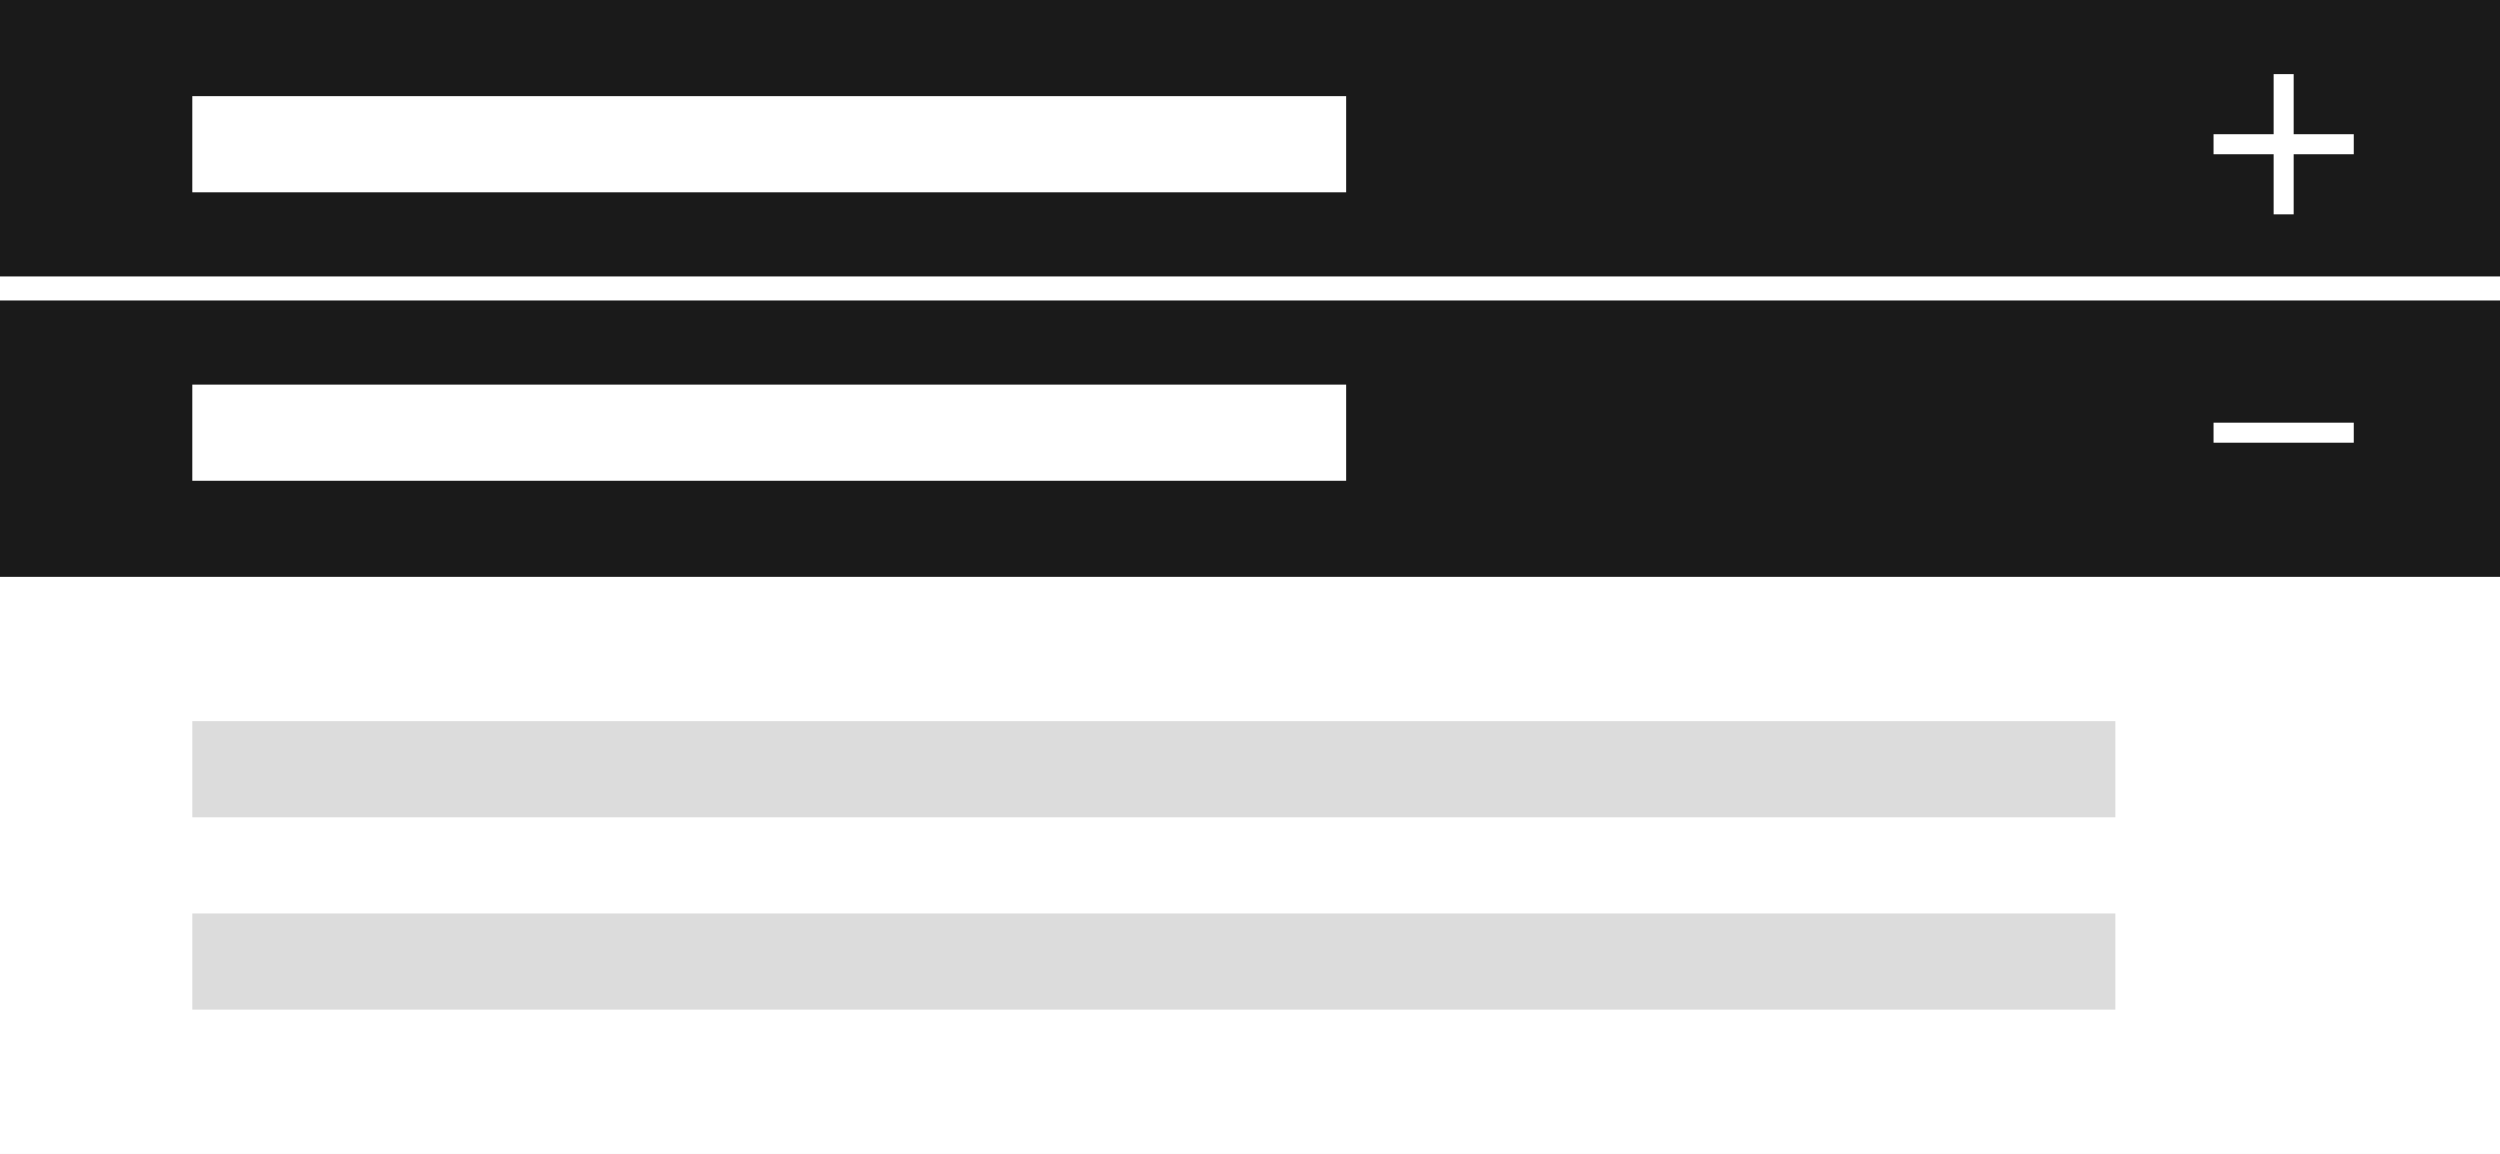
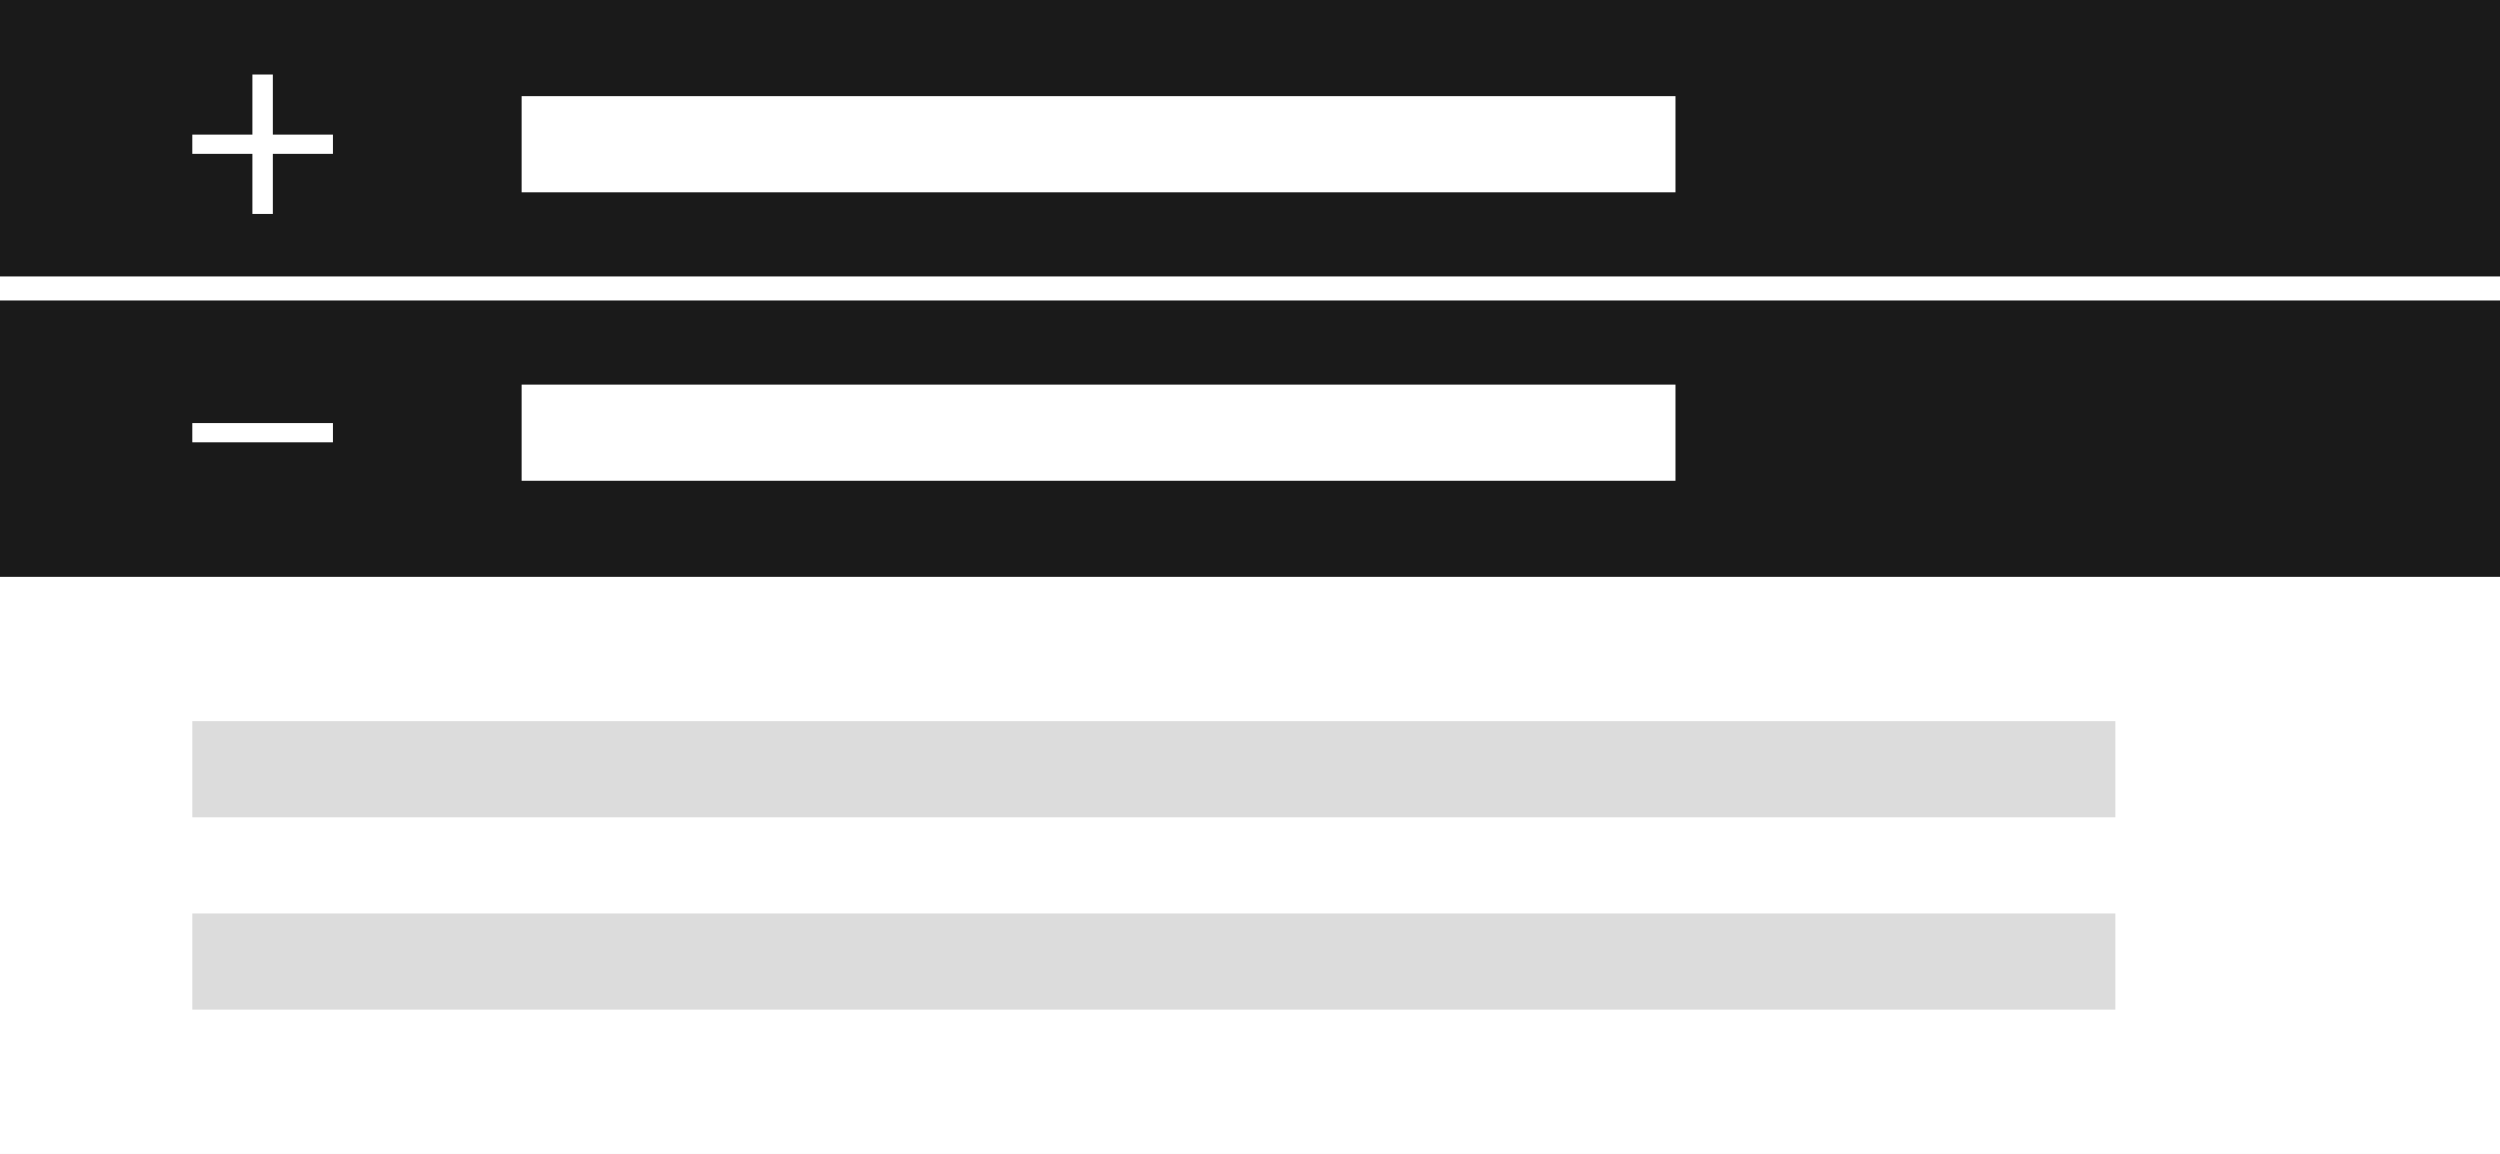
- <svg xmlns="http://www.w3.org/2000/svg" width="208px" height="96px" viewBox="0 0 208 96" version="1.1">
-   <g id="Illustrationer" stroke="none" stroke-width="1" fill="none" fill-rule="evenodd">
-     <g id="Overview_illustrationer_Ver02" transform="translate(-145, -1158)">
-       <g id="Accordion-Copy-2" transform="translate(145, 1158)">
-         <rect id="Rectangle-5" fill="#1A1A1A" fill-rule="nonzero" x="0" y="0" width="208" height="24" />
-         <rect id="Rectangle-5" fill="#1A1A1A" fill-rule="nonzero" x="0" y="24" width="208" height="24" />
-         <rect id="Rectangle-2" fill="#FFFFFF" fill-rule="nonzero" x="16" y="8" width="96" height="8" />
-         <rect id="Rectangle-2" fill="#FFFFFF" fill-rule="nonzero" x="16" y="32" width="96" height="8" />
-         <rect id="Rectangle-5" fill="#FFFFFF" fill-rule="nonzero" x="0" y="48" width="208" height="48" />
-         <rect id="Rectangle-2" fill="#DCDCDC" fill-rule="nonzero" x="16" y="60" width="160" height="8" />
-         <rect id="Rectangle-2" fill="#DCDCDC" fill-rule="nonzero" x="16" y="76" width="160" height="8" />
-         <g id="ic_expand" transform="translate(180, 2)">
+ <svg xmlns="http://www.w3.org/2000/svg" id="Layer_1" width="208px" height="96px" viewBox="0 0 208 96">
+   <g id="Illustrationer">
+     <g id="Overview_illustrationer_Ver02" data-name="Overview illustrationer Ver02">
+       <g id="Accordion-Copy-2">
+         <rect id="Rectangle-5" width="208" height="24" style="fill:#1a1a1a" />
+         <rect y="24" width="208" height="24" style="fill:#1a1a1a" />
+         <rect id="Rectangle-2" x="43.4" y="8" width="96" height="8" style="fill:#fff" />
+         <rect x="43.4" y="32" width="96" height="8" style="fill:#fff" />
+         <rect y="48" width="208" height="48" style="fill:#fff" />
+         <rect x="16" y="60" width="160" height="8" style="fill:#dcdcdc" />
+         <rect x="16" y="76" width="160" height="8" style="fill:#dcdcdc" />
+         <g id="ic_expand" data-name="ic expand">
          <g id="Shape">
-             <polygon fill="#FFFFFF" points="15.833 10.833 10.833 10.833 10.833 15.833 9.167 15.833 9.167 10.833 4.167 10.833 4.167 9.167 9.167 9.167 9.167 4.167 10.833 4.167 10.833 9.167 15.833 9.167" />
-             <polygon points="0 0 20 0 20 20 0 20" />
+             <polygon points="27.7 12.8 22.7 12.8 22.7 17.8 21 17.8 21 12.8 16 12.8 16 11.2 21 11.2 21 6.2 22.7 6.2 22.7 11.2 27.7 11.2 27.7 12.8" style="fill:#fff;fill-rule:evenodd" />
+             <polygon points="11.8 2 31.8 2 31.8 22 11.8 22 11.8 2" style="fill:none" />
          </g>
        </g>
-         <g id="ic_retract" transform="translate(180, 26)">
-           <g id="Shape">
-             <polygon points="0 0 20 0 20 20 0 20" />
-             <polygon fill="#FFFFFF" points="15.833 10.833 4.167 10.833 4.167 9.167 15.833 9.167" />
-           </g>
+         <g id="ic_retract" data-name="ic retract">
+           <polygon points="11.8 26 31.8 26 31.8 46 11.8 46 11.8 26" style="fill:none" />
+           <polygon points="27.7 36.8 16 36.8 16 35.2 27.7 35.2 27.7 36.8" style="fill:#fff;fill-rule:evenodd" />
        </g>
-         <rect id="Rectangle-7" fill="#FFFFFF" fill-rule="nonzero" x="0" y="23" width="208" height="2" />
+         <rect id="Rectangle-7" y="23" width="208" height="2" style="fill:#fff" />
      </g>
    </g>
  </g>
</svg>
